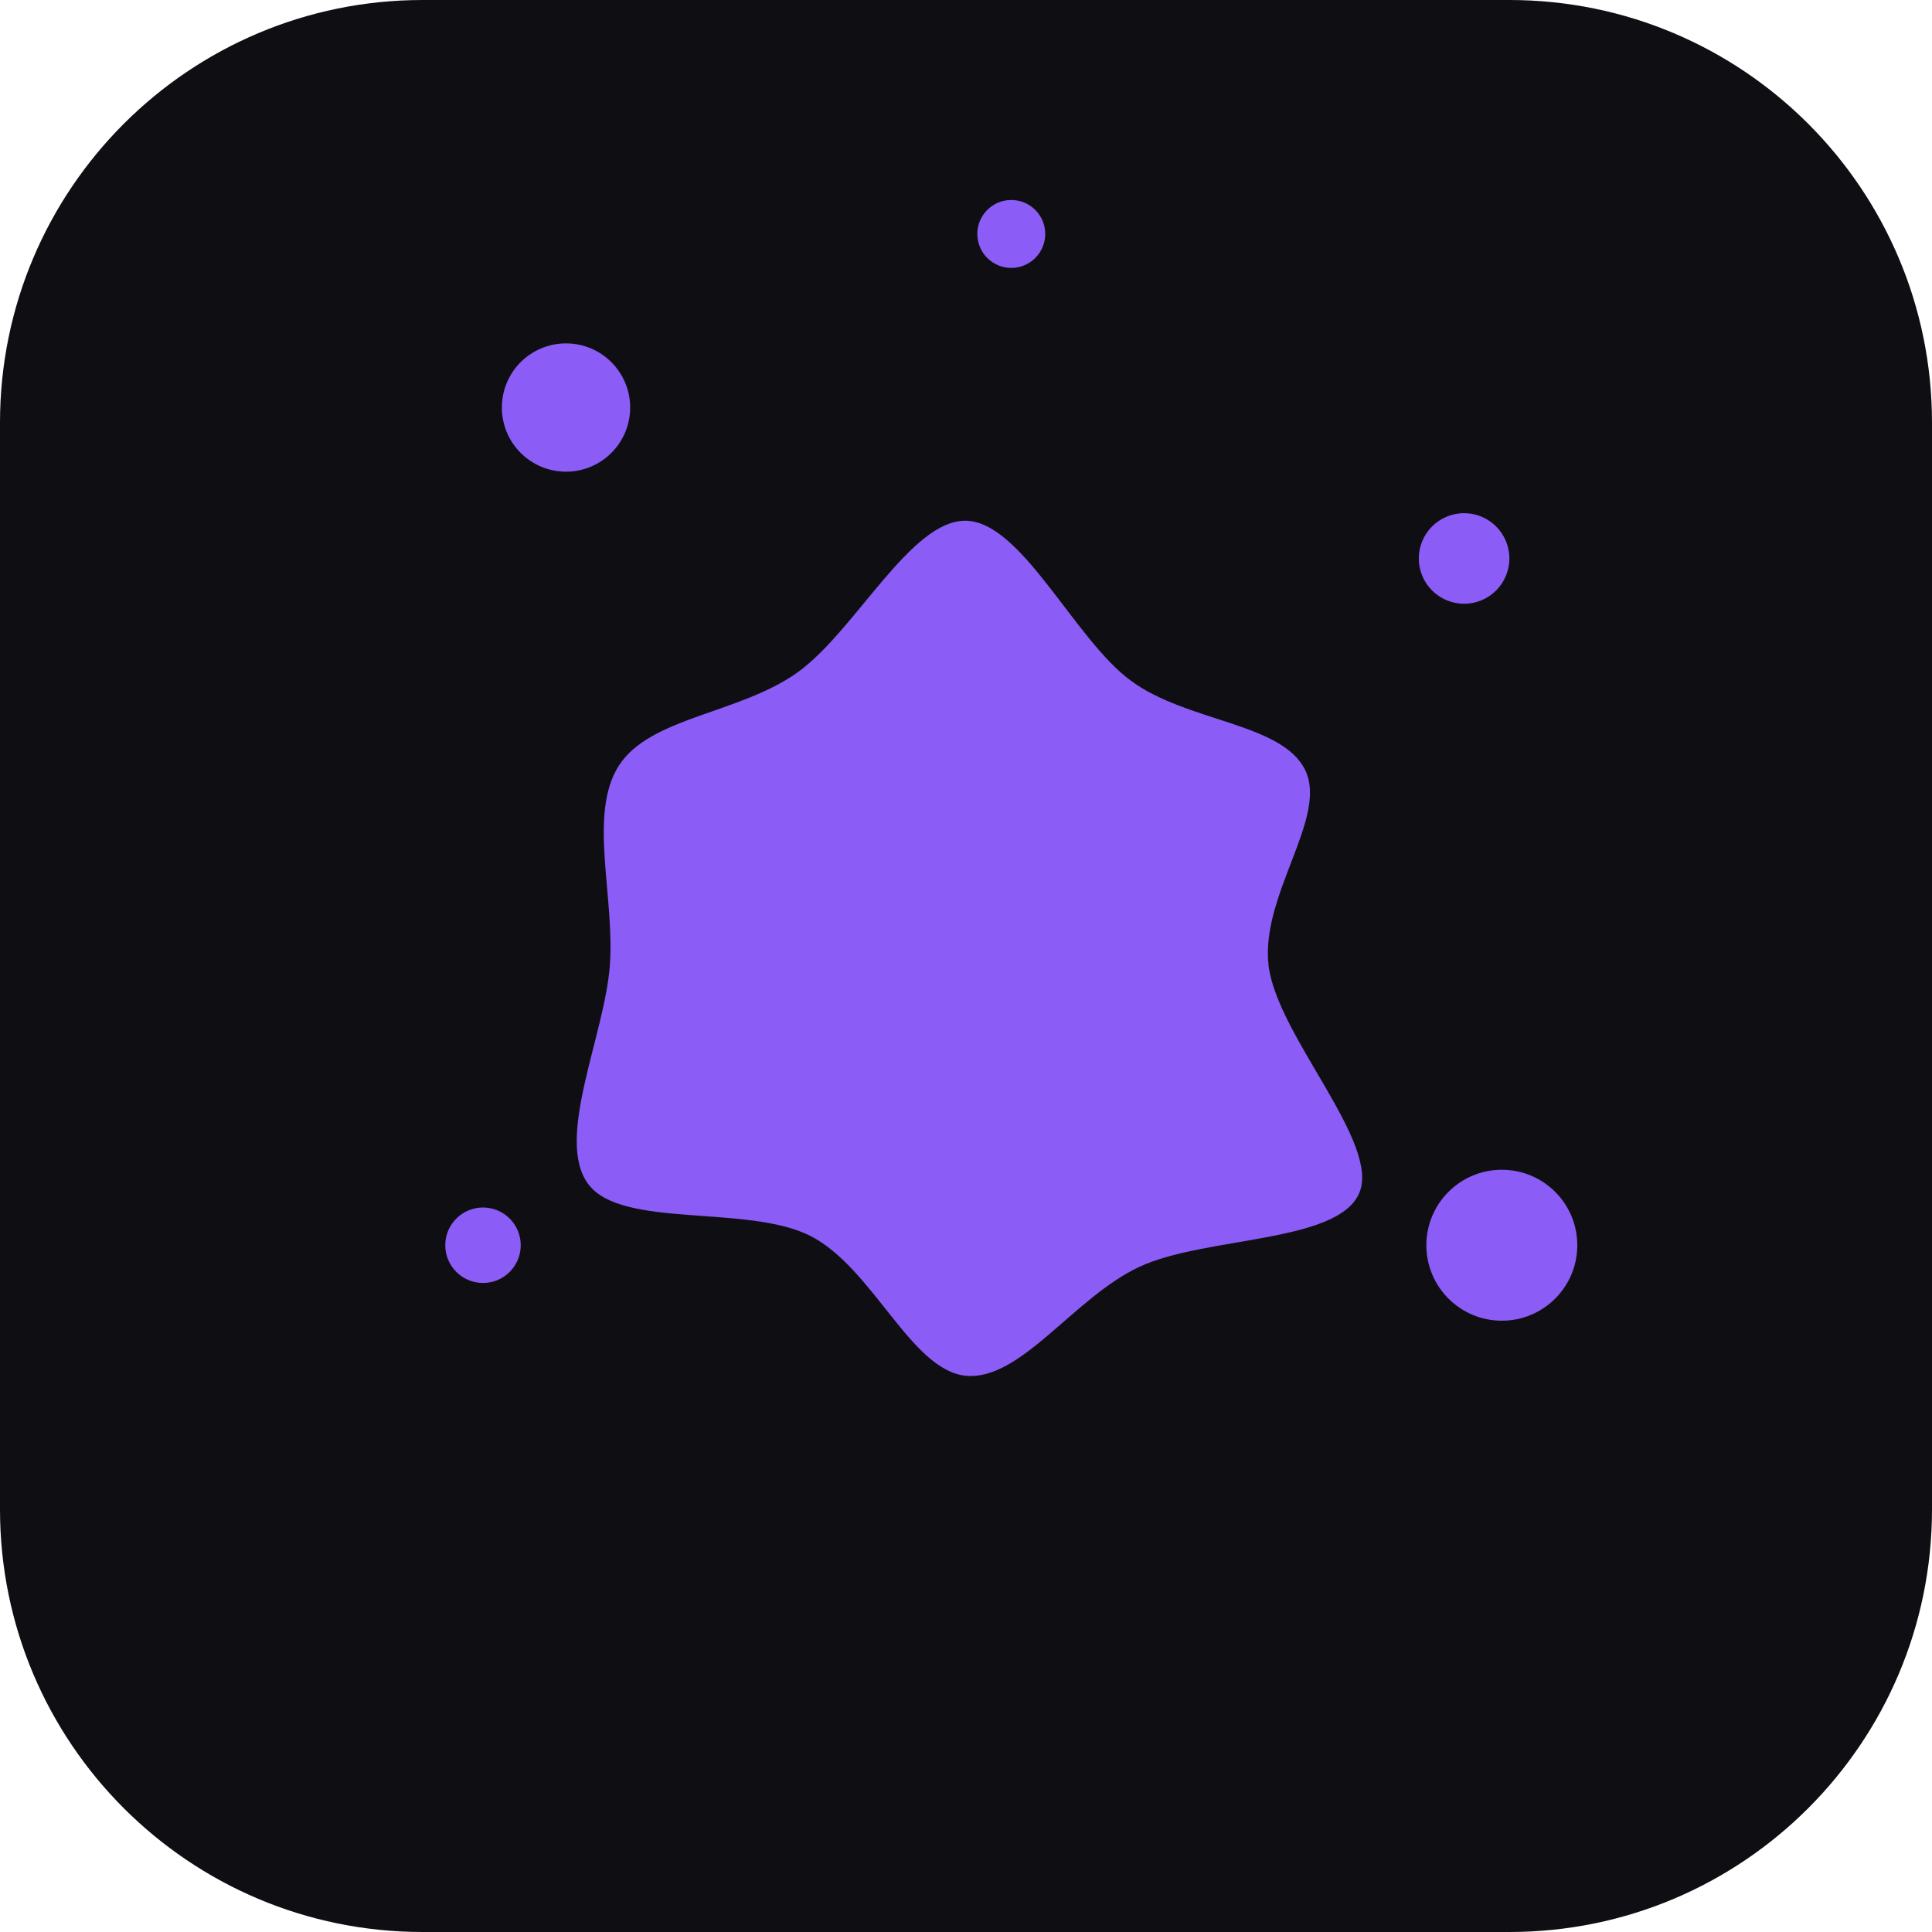
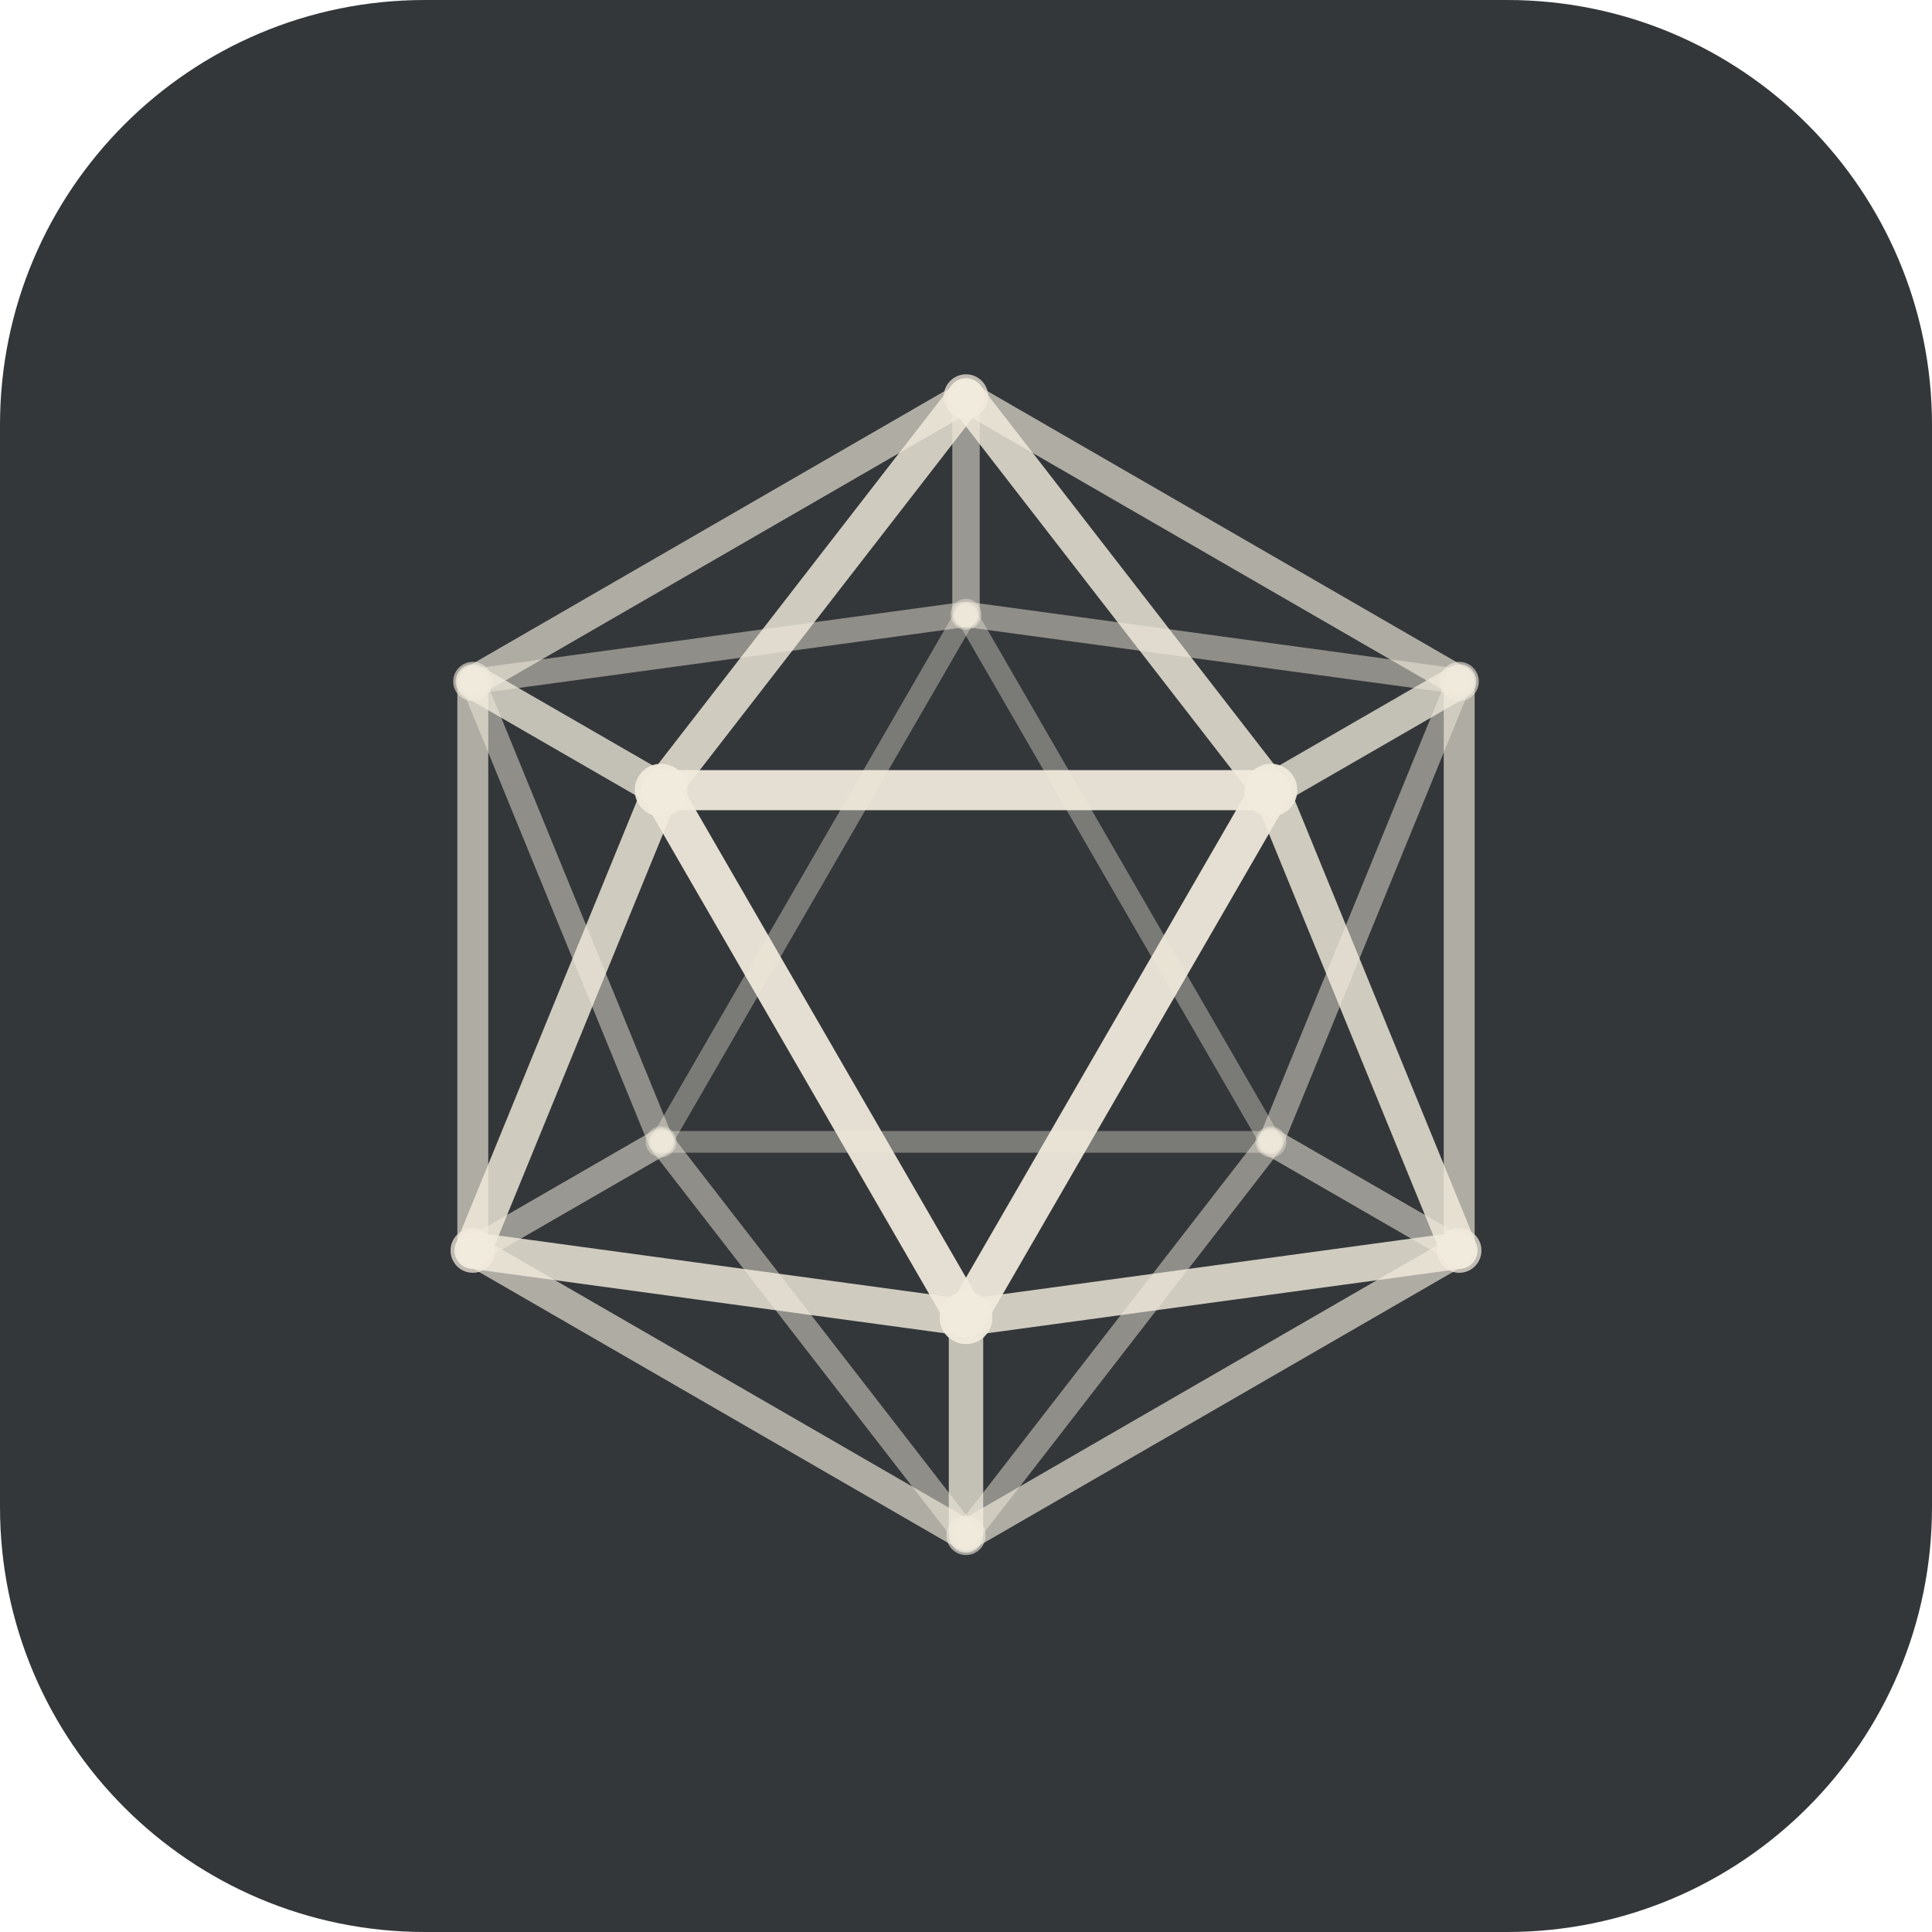
- <svg xmlns="http://www.w3.org/2000/svg" viewBox="0 0 512 512">
-   <rect width="512" height="512" rx="112" fill="#0f0f13" />
-   <path d="M 256.0 138.0 C 270.8 138.3, 284.7 169.4, 299.7 180.4 C 314.6 191.4, 339.8 191.5, 345.9 204.1 C 352.0 216.7, 333.9 237.3, 336.2 256.0 C 338.6 274.7, 365.9 302.9, 360.2 316.2 C 354.5 329.5, 319.4 327.6, 302.0 335.7 C 284.6 343.8, 270.6 365.9, 256.0 364.6 C 241.4 363.2, 231.4 336.0, 214.7 327.5 C 198.0 319.1, 164.7 325.7, 155.9 313.8 C 147.0 301.9, 160.2 274.5, 161.6 256.0 C 163.0 237.5, 155.8 215.8, 164.0 202.9 C 172.3 190.0, 195.8 189.2, 211.2 178.3 C 226.5 167.5, 241.3 137.7, 256.0 138.0 Z" fill="#8b5cf6" />
-   <circle cx="150" cy="108" r="17" fill="#8b5cf6" />
-   <circle cx="388" cy="148" r="12" fill="#8b5cf6" />
-   <circle cx="398" cy="330" r="20" fill="#8b5cf6" />
-   <circle cx="128" cy="330" r="10" fill="#8b5cf6" />
-   <circle cx="268" cy="62" r="9" fill="#8b5cf6" />
+ <svg xmlns="http://www.w3.org/2000/svg" viewBox="0 0 512 512" width="512" height="512">
+   <rect width="512" height="512" rx="112.6" fill="#34373a" />
+   <g stroke="#f1ebdd" stroke-linecap="round" fill="none">
+     <line x1="175.2" y1="302.6" x2="336.8" y2="302.6" stroke-opacity="0.37" stroke-width="5.75" />
+     <line x1="175.2" y1="302.6" x2="256.0" y2="162.8" stroke-opacity="0.37" stroke-width="5.75" />
+     <line x1="336.8" y1="302.6" x2="256.0" y2="162.8" stroke-opacity="0.37" stroke-width="5.75" />
+     <line x1="175.2" y1="302.6" x2="256.0" y2="406.9" stroke-opacity="0.48" stroke-width="6.68" />
+     <line x1="175.2" y1="302.6" x2="125.3" y2="180.6" stroke-opacity="0.48" stroke-width="6.68" />
+     <line x1="336.8" y1="302.6" x2="256.0" y2="406.9" stroke-opacity="0.48" stroke-width="6.68" />
+     <line x1="336.8" y1="302.6" x2="386.7" y2="180.6" stroke-opacity="0.48" stroke-width="6.68" />
+     <line x1="256.0" y1="162.8" x2="386.7" y2="180.6" stroke-opacity="0.48" stroke-width="6.68" />
+     <line x1="256.0" y1="162.8" x2="125.3" y2="180.6" stroke-opacity="0.48" stroke-width="6.68" />
+     <line x1="175.2" y1="302.6" x2="125.3" y2="331.4" stroke-opacity="0.54" stroke-width="7.26" />
+     <line x1="336.8" y1="302.6" x2="386.7" y2="331.4" stroke-opacity="0.54" stroke-width="7.26" />
+     <line x1="256.0" y1="162.8" x2="256.0" y2="105.1" stroke-opacity="0.54" stroke-width="7.26" />
+     <line x1="256.0" y1="406.9" x2="386.7" y2="331.4" stroke-opacity="0.65" stroke-width="8.19" />
+     <line x1="256.0" y1="406.9" x2="125.3" y2="331.4" stroke-opacity="0.65" stroke-width="8.19" />
+     <line x1="386.7" y1="180.6" x2="386.7" y2="331.4" stroke-opacity="0.65" stroke-width="8.19" />
+     <line x1="125.3" y1="180.6" x2="125.3" y2="331.4" stroke-opacity="0.65" stroke-width="8.19" />
+     <line x1="256.0" y1="105.1" x2="386.7" y2="180.6" stroke-opacity="0.65" stroke-width="8.19" />
+     <line x1="256.0" y1="105.1" x2="125.3" y2="180.6" stroke-opacity="0.65" stroke-width="8.19" />
+     <line x1="175.2" y1="209.4" x2="125.3" y2="180.6" stroke-opacity="0.76" stroke-width="9.12" />
+     <line x1="336.8" y1="209.4" x2="386.7" y2="180.6" stroke-opacity="0.76" stroke-width="9.12" />
+     <line x1="256.0" y1="406.9" x2="256.0" y2="349.2" stroke-opacity="0.76" stroke-width="9.12" />
+     <line x1="175.2" y1="209.4" x2="256.0" y2="105.1" stroke-opacity="0.82" stroke-width="9.70" />
+     <line x1="175.2" y1="209.4" x2="125.3" y2="331.4" stroke-opacity="0.82" stroke-width="9.70" />
+     <line x1="336.8" y1="209.4" x2="256.0" y2="105.1" stroke-opacity="0.82" stroke-width="9.70" />
+     <line x1="336.8" y1="209.4" x2="386.7" y2="331.4" stroke-opacity="0.82" stroke-width="9.70" />
+     <line x1="256.0" y1="349.2" x2="386.7" y2="331.4" stroke-opacity="0.82" stroke-width="9.70" />
+     <line x1="256.0" y1="349.2" x2="125.3" y2="331.4" stroke-opacity="0.82" stroke-width="9.70" />
+     <line x1="175.2" y1="209.4" x2="336.8" y2="209.4" stroke-opacity="0.93" stroke-width="10.63" />
+     <line x1="175.2" y1="209.4" x2="256.0" y2="349.2" stroke-opacity="0.93" stroke-width="10.63" />
+     <line x1="336.8" y1="209.4" x2="256.0" y2="349.2" stroke-opacity="0.93" stroke-width="10.63" />
+   </g>
+   <g fill="#f1ebdd">
+     <circle cx="175.2" cy="209.4" r="7.0" fill-opacity="0.93" />
+     <circle cx="336.8" cy="209.4" r="7.0" fill-opacity="0.93" />
+     <circle cx="175.2" cy="302.6" r="4.1" fill-opacity="0.42" />
+     <circle cx="336.8" cy="302.6" r="4.1" fill-opacity="0.42" />
+     <circle cx="256.0" cy="406.9" r="5.2" fill-opacity="0.61" />
+     <circle cx="256.0" cy="349.2" r="7.0" fill-opacity="0.93" />
+     <circle cx="256.0" cy="162.8" r="4.1" fill-opacity="0.42" />
+     <circle cx="256.0" cy="105.1" r="5.9" fill-opacity="0.74" />
+     <circle cx="386.7" cy="180.6" r="5.2" fill-opacity="0.61" />
+     <circle cx="386.7" cy="331.4" r="5.9" fill-opacity="0.74" />
+     <circle cx="125.3" cy="180.6" r="5.2" fill-opacity="0.61" />
+     <circle cx="125.3" cy="331.4" r="5.9" fill-opacity="0.74" />
+   </g>
</svg>
